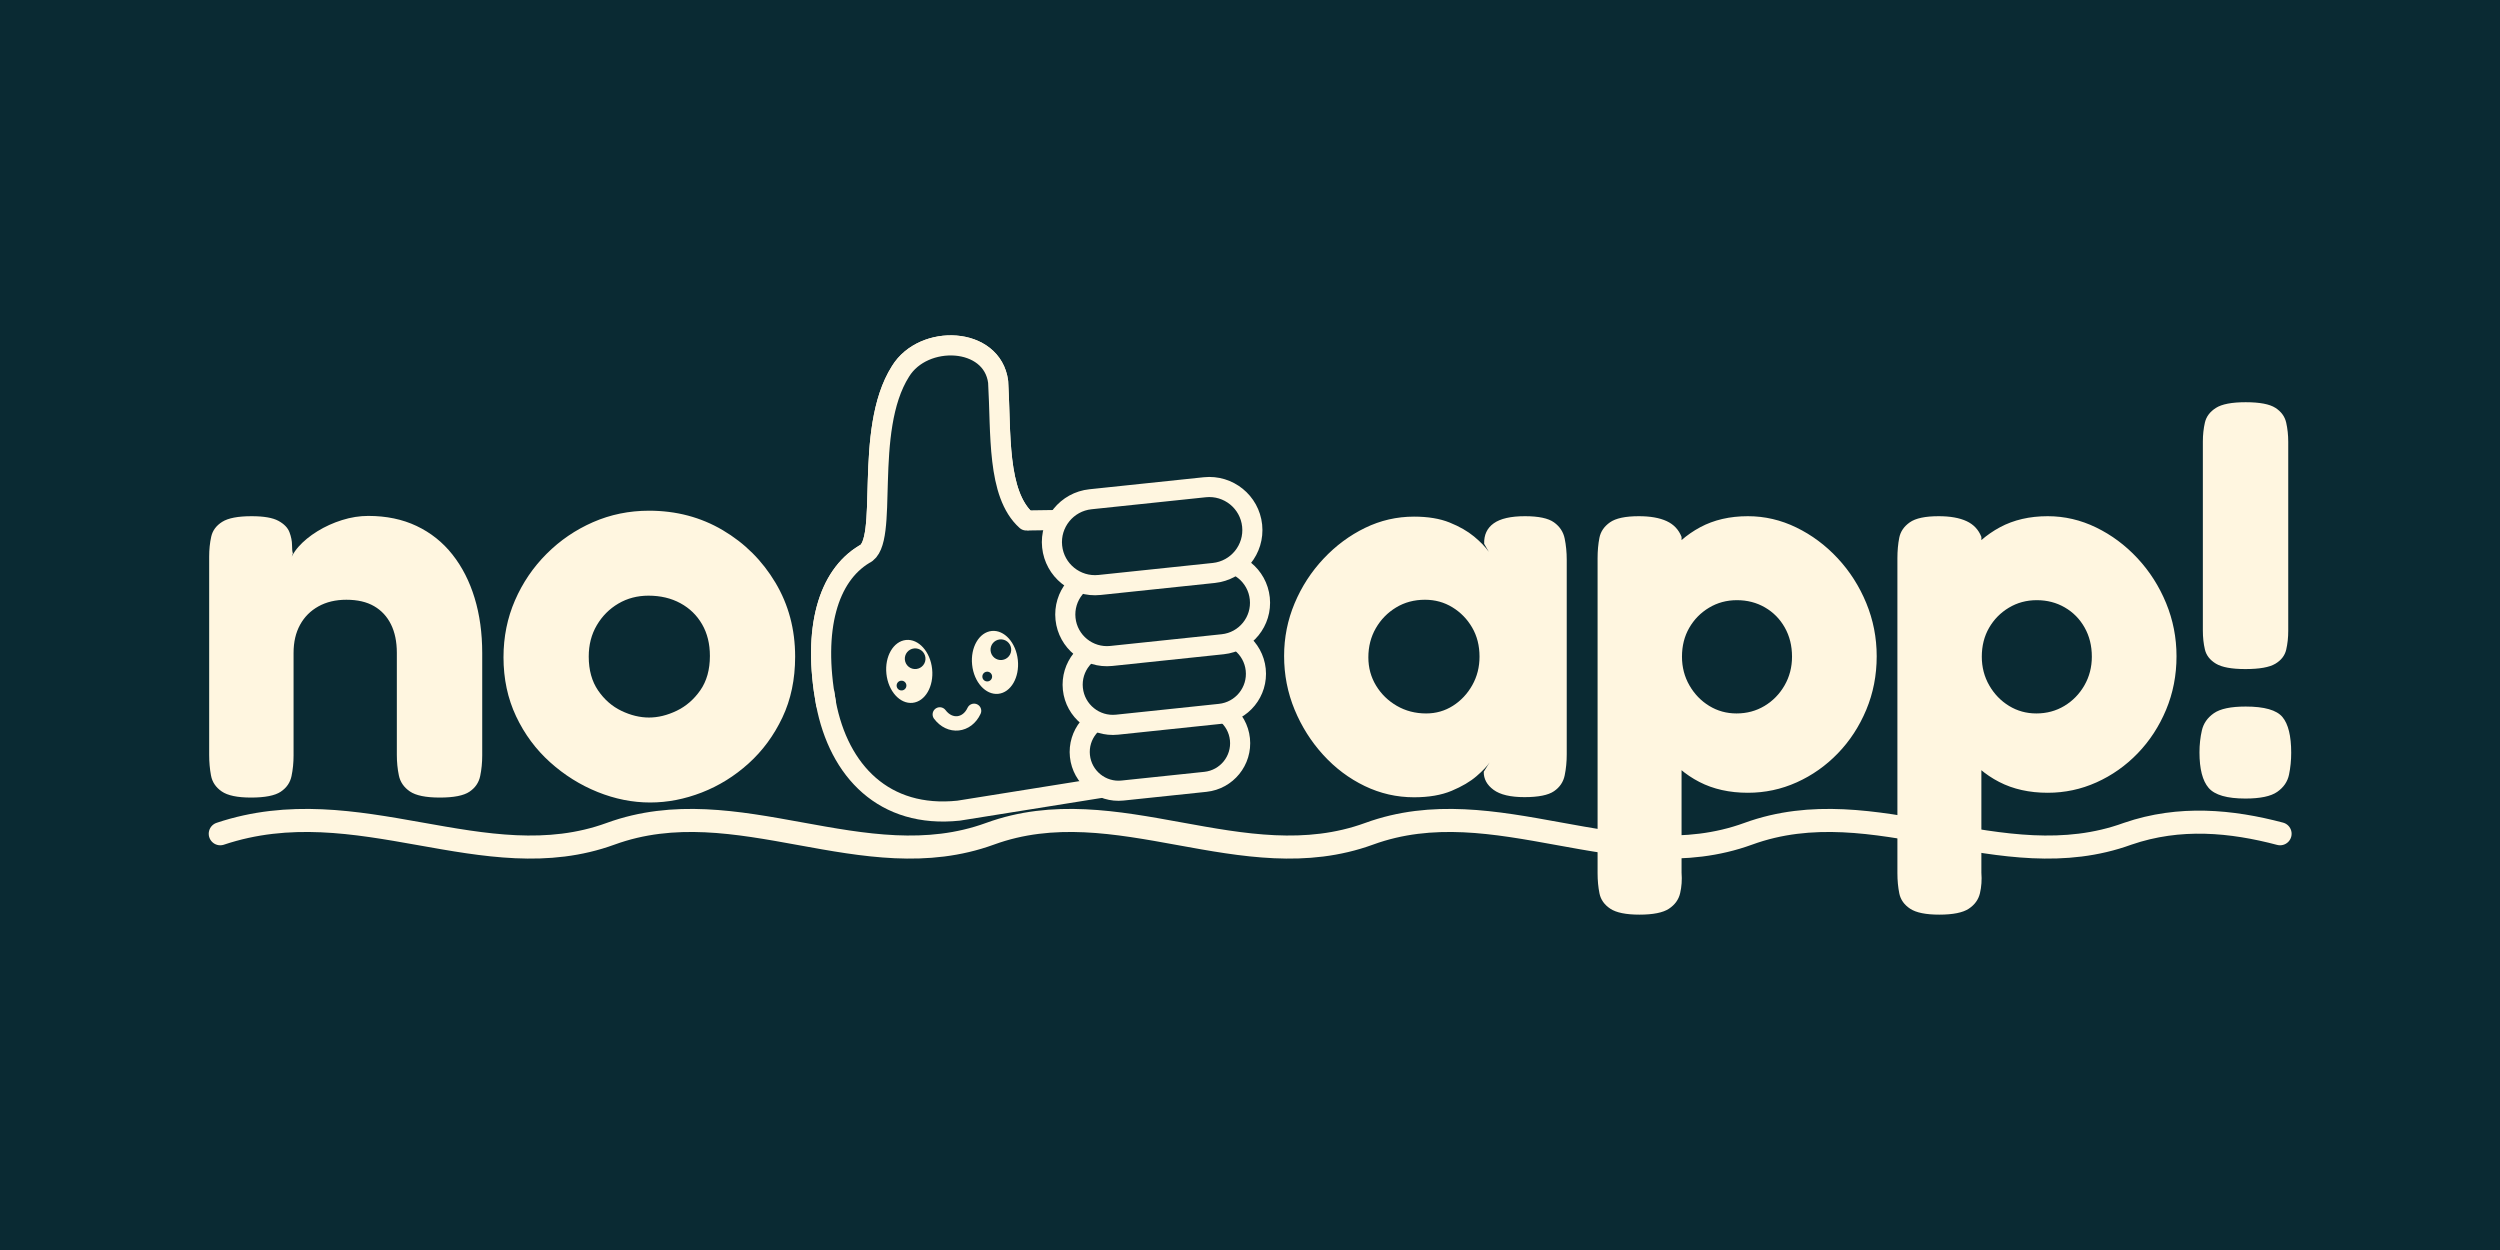
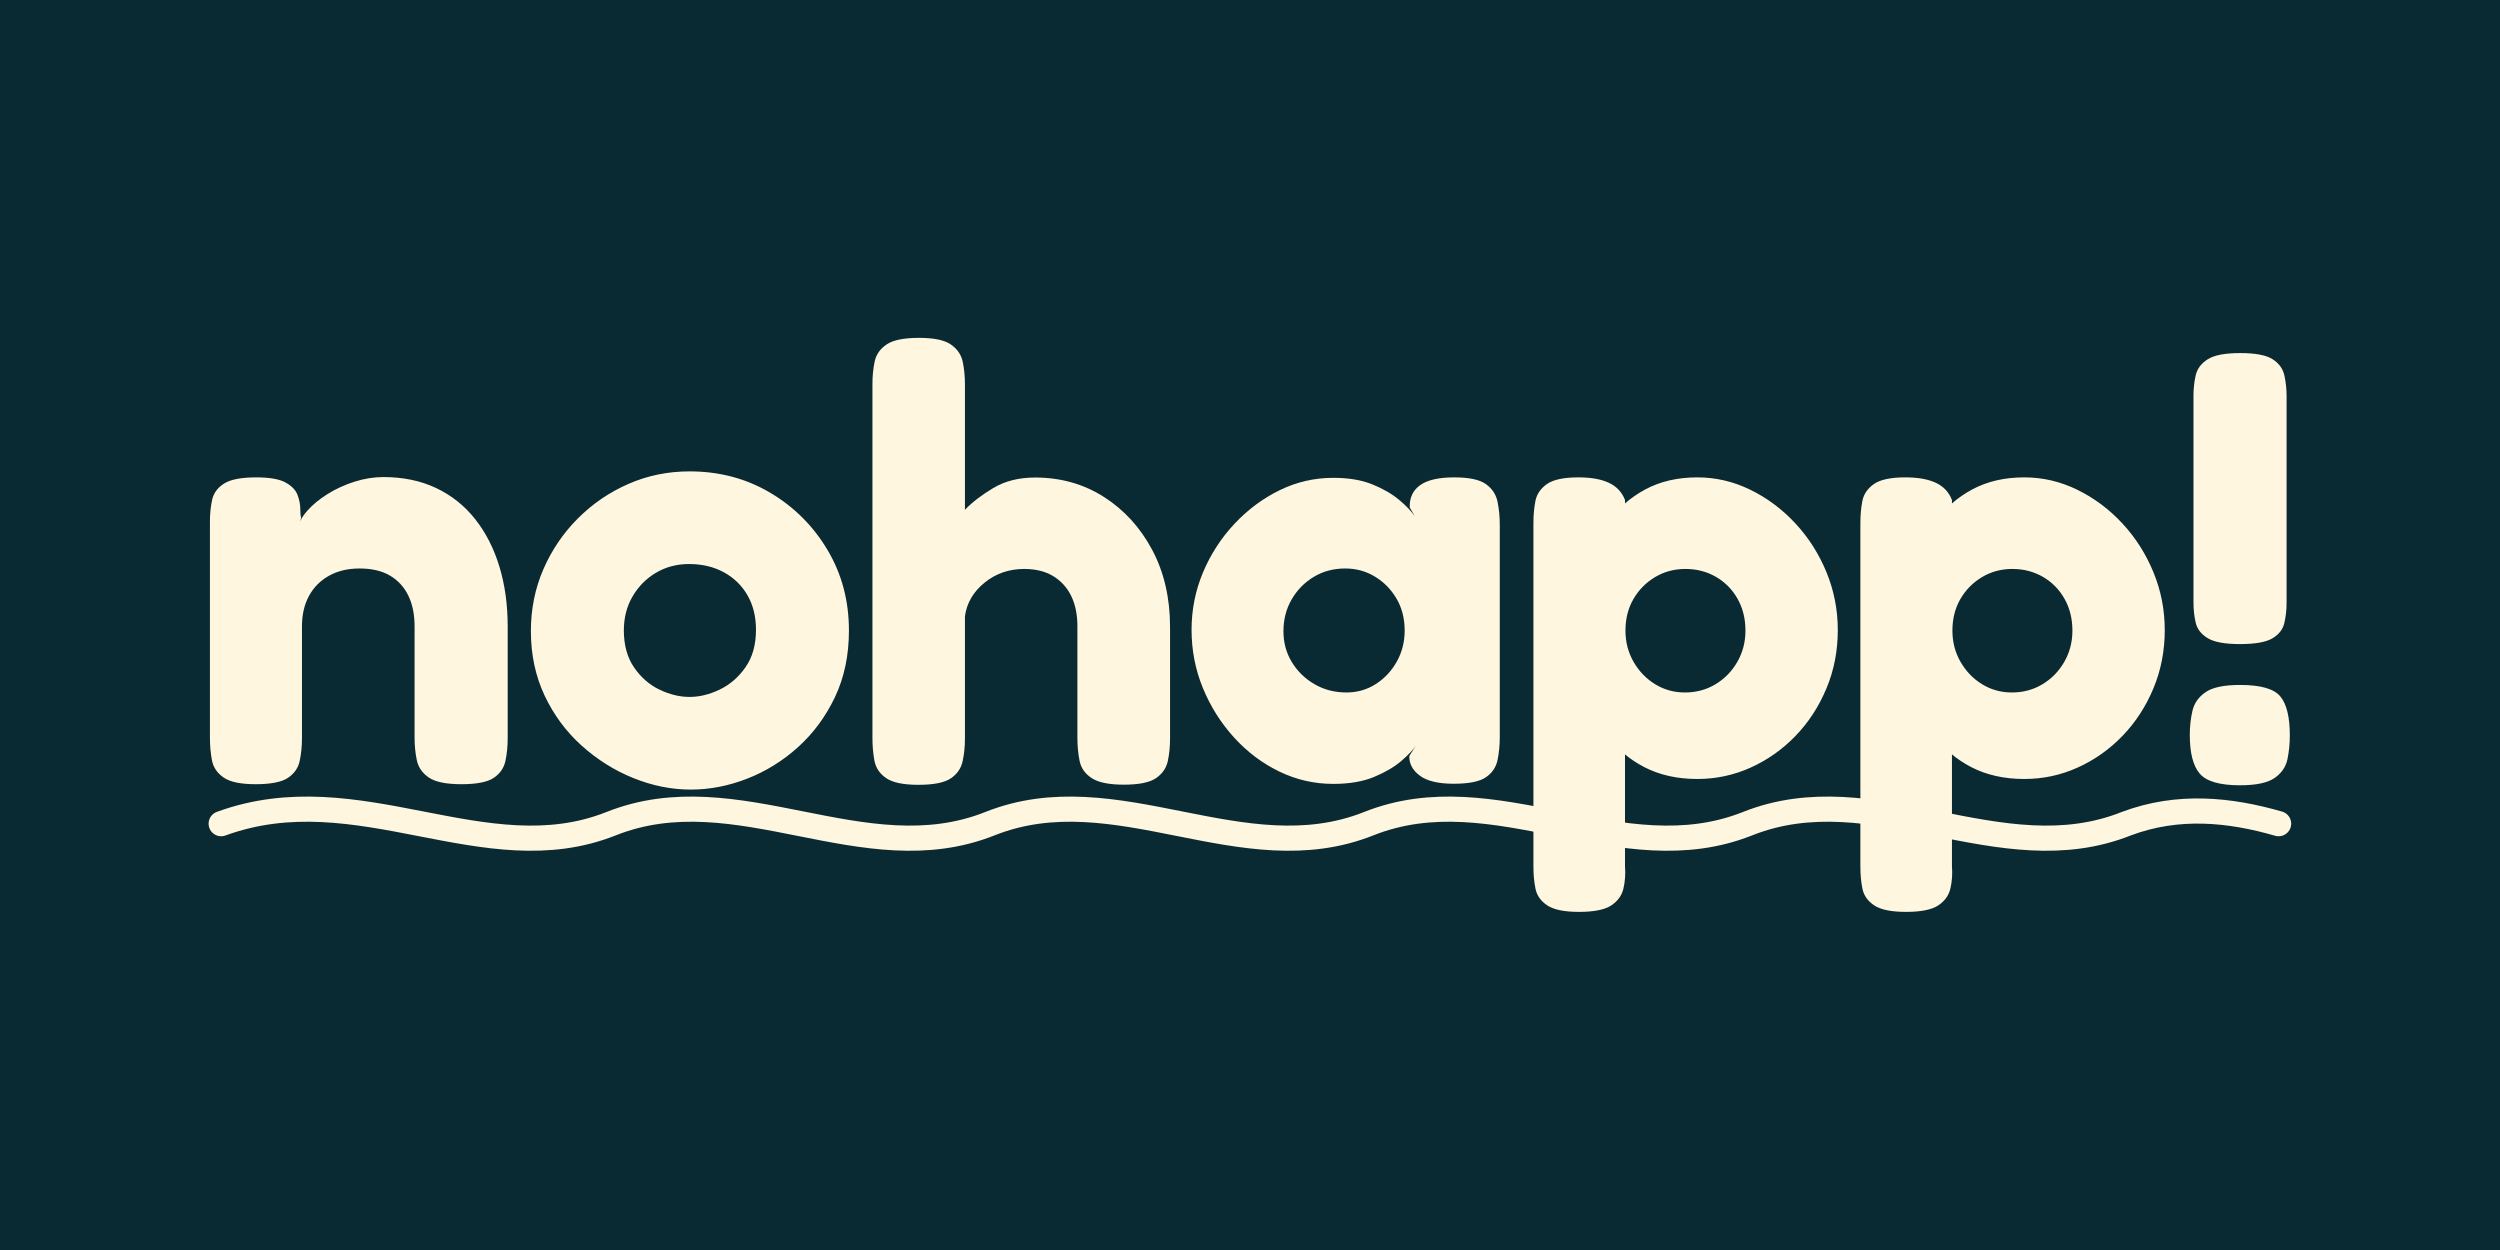
<svg xmlns="http://www.w3.org/2000/svg" width="1200" height="600" viewBox="0 0 1200 600">
  <rect width="1200" height="600" fill="#0A2A33" />
-   <g transform="translate(40.06 134.61) scale(1.2296)">
-     <path d="M 53.4 216.0 C 107.1 198.0 156.5 234.0 205.8 216.0 C 255.2 198.0 304.5 234.0 353.9 216.0 C 403.2 198.0 452.6 234.0 501.9 216.0 C 551.2 198.0 600.6 234.0 649.9 216.0 C 699.3 198.0 748.6 234.0 798.0 216.0 C 818.3 209.0 838.6 211.0 857.5 216.0" fill="none" stroke="#FFF6E0" stroke-width="9" stroke-linecap="round" />
+   <g transform="translate(34.96 105.73) scale(1.3409)">
+     <path d="M 53.1 216.0 C 102.3 198.0 147.5 234.0 192.7 216.0 C 237.9 198.0 283.1 234.0 328.3 216.0 C 373.5 198.0 418.7 234.0 463.9 216.0 C 509.1 198.0 554.3 234.0 599.5 216.0 C 644.7 198.0 689.9 234.0 735.1 216.0 C 753.7 209.0 772.3 211.0 789.6 216.0" fill="none" stroke="#FFF6E0" stroke-width="9" stroke-linecap="round" />
    <path d="M65.41 201.87Q57.435 201.87 53.97 199.478Q50.505 197.085 49.79 193.262Q49.075 189.44 49.075 185.205V107.82Q49.075 103.64 49.873 100.037Q50.67 96.435 54.163 94.235Q57.655 92.035 65.63 92.035Q72.78 92.035 76.108 93.85Q79.435 95.665 80.425 98.305Q81.415 100.945 81.415 103.282Q81.415 105.62 81.745 106.5L80.425 110.735Q80.975 107.325 83.917 103.998Q86.86 100.67 91.315 97.92Q95.77 95.17 100.94 93.547Q106.11 91.925 111.17 91.925Q121.785 91.925 130.062 95.858Q138.34 99.79 144.032 106.995Q149.725 114.2 152.695 123.963Q155.665 133.725 155.665 145.44V185.425Q155.665 189.66 154.868 193.483Q154.07 197.305 150.688 199.588Q147.305 201.87 139.11 201.87Q130.915 201.87 127.423 199.478Q123.93 197.085 123.132 193.262Q122.335 189.44 122.335 185.205V145.385Q122.335 138.895 120.052 134.275Q117.77 129.655 113.453 127.153Q109.135 124.65 102.645 124.65Q96.375 124.65 91.727 127.235Q87.08 129.82 84.55 134.44Q82.02 139.06 82.02 145.385V185.425Q82.02 189.66 81.222 193.483Q80.425 197.305 77.015 199.588Q73.605 201.87 65.41 201.87Z M221.225 203.795Q210.885 203.795 200.71 199.697Q190.535 195.6 182.175 188.093Q173.815 180.585 168.892 170.163Q163.97 159.74 163.97 147.09Q163.97 135.21 168.452 124.897Q172.935 114.585 180.8 106.72Q188.665 98.855 198.895 94.373Q209.125 89.89 220.785 89.89Q236.68 89.89 249.55 97.48Q262.42 105.07 270.12 117.968Q277.82 130.865 277.82 146.87Q277.82 160.125 272.842 170.63Q267.865 181.135 259.642 188.56Q251.42 195.985 241.382 199.89Q231.345 203.795 221.225 203.795ZM220.785 170.63Q226.065 170.63 231.565 167.99Q237.065 165.35 240.805 159.988Q244.545 154.625 244.545 146.595Q244.545 139.5 241.492 134.22Q238.44 128.94 233.022 125.998Q227.605 123.055 220.565 123.055Q214.075 123.055 208.822 126.135Q203.57 129.215 200.407 134.577Q197.245 139.94 197.245 146.815Q197.245 154.735 200.902 160.07Q204.56 165.405 210.005 168.017Q215.45 170.63 220.785 170.63Z" fill="#FFF6E0" />
-     <path d="M330.436 202.09Q322.406 202.09 318.913 199.697Q315.421 197.305 314.706 193.455Q313.991 189.605 313.991 185.37V58.595Q313.991 54.195 314.816 50.455Q315.641 46.715 319.133 44.405Q322.626 42.095 330.656 42.095Q338.686 42.095 342.096 44.487Q345.506 46.88 346.303 50.62Q347.101 54.36 347.101 58.815V103.64Q351.006 99.57 357.276 95.83Q363.546 92.09 372.236 92.09Q385.931 92.09 396.821 99.02Q407.711 105.95 414.118 117.968Q420.526 129.985 420.526 145.605V185.59Q420.526 189.825 419.728 193.565Q418.931 197.305 415.548 199.67Q412.166 202.035 403.971 202.035Q396.106 202.035 392.531 199.725Q388.956 197.415 388.158 193.593Q387.361 189.77 387.361 185.205V145.385Q387.361 139.06 385.161 134.523Q382.961 129.985 378.726 127.4Q374.491 124.815 368.331 124.815Q360.191 124.815 354.141 129.71Q348.091 134.605 347.101 141.755V185.59Q347.101 189.825 346.276 193.647Q345.451 197.47 342.041 199.78Q338.631 202.09 330.436 202.09Z" fill="#FFF6E0" />
-     <path d="M562.527 201.705Q554.332 201.705 550.454 198.845Q546.577 195.985 546.632 191.805L548.942 188.12Q547.512 190.32 543.827 193.51Q540.142 196.7 534.119 199.23Q528.097 201.76 519.407 201.76Q509.287 201.76 500.157 197.36Q491.027 192.96 483.959 185.205Q476.892 177.45 472.794 167.55Q468.697 157.65 468.697 146.595Q468.697 135.815 472.794 126.053Q476.892 116.29 484.069 108.645Q491.247 101.0 500.294 96.6Q509.342 92.2 519.407 92.2Q527.602 92.2 533.322 94.51Q539.042 96.82 542.837 99.955Q546.632 103.09 548.612 105.95L546.797 102.815Q546.632 97.59 550.537 94.812Q554.442 92.035 562.747 92.035Q570.722 92.035 574.077 94.455Q577.432 96.875 578.229 100.78Q579.027 104.685 579.027 109.085V185.04Q579.027 189.33 578.229 193.208Q577.432 197.085 574.049 199.395Q570.667 201.705 562.527 201.705ZM524.137 169.035Q529.912 169.035 534.614 166.037Q539.317 163.04 542.149 158.007Q544.982 152.975 544.982 146.87Q544.982 140.435 542.094 135.485Q539.207 130.535 534.394 127.593Q529.582 124.65 523.697 124.65Q517.372 124.65 512.394 127.675Q507.417 130.7 504.502 135.76Q501.587 140.82 501.587 147.145Q501.587 153.195 504.584 158.145Q507.582 163.095 512.697 166.065Q517.812 169.035 524.137 169.035Z M649.757 200.0Q638.977 200.0 630.782 195.765Q622.587 191.53 617.142 184.077Q611.697 176.625 608.974 166.945Q606.252 157.265 606.417 146.21Q606.582 135.32 609.387 125.502Q612.192 115.685 617.637 108.178Q623.082 100.67 631.112 96.352Q639.142 92.035 649.757 92.035Q659.602 92.035 668.649 96.435Q677.697 100.835 684.792 108.452Q691.887 116.07 695.957 125.942Q700.027 135.815 700.027 146.705Q700.027 157.87 695.957 167.605Q691.887 177.34 684.874 184.6Q677.862 191.86 668.814 195.93Q659.767 200.0 649.757 200.0ZM607.407 247.575Q599.542 247.575 596.049 245.265Q592.557 242.955 591.814 239.297Q591.072 235.64 591.072 231.405V108.425Q591.072 104.135 591.787 100.477Q592.502 96.82 595.912 94.427Q599.322 92.035 607.187 92.035Q613.897 92.035 618.049 93.96Q622.202 95.885 623.852 100.12V231.185Q624.182 235.42 623.302 239.188Q622.422 242.955 618.929 245.265Q615.437 247.575 607.407 247.575ZM645.302 169.035Q651.352 169.035 656.247 166.093Q661.142 163.15 664.057 158.09Q666.972 153.03 666.972 146.87Q666.972 140.49 664.139 135.485Q661.307 130.48 656.412 127.648Q651.517 124.815 645.467 124.815Q639.472 124.815 634.577 127.757Q629.682 130.7 626.849 135.623Q624.017 140.545 624.017 146.87Q624.017 153.03 626.932 158.09Q629.847 163.15 634.659 166.093Q639.472 169.035 645.302 169.035Z M766.797 200.0Q756.017 200.0 747.822 195.765Q739.627 191.53 734.182 184.077Q728.737 176.625 726.014 166.945Q723.292 157.265 723.457 146.21Q723.622 135.32 726.427 125.502Q729.232 115.685 734.677 108.178Q740.122 100.67 748.152 96.352Q756.182 92.035 766.797 92.035Q776.642 92.035 785.689 96.435Q794.737 100.835 801.832 108.452Q808.927 116.07 812.997 125.942Q817.067 135.815 817.067 146.705Q817.067 157.87 812.997 167.605Q808.927 177.34 801.914 184.6Q794.902 191.86 785.854 195.93Q776.807 200.0 766.797 200.0ZM724.447 247.575Q716.582 247.575 713.089 245.265Q709.597 242.955 708.854 239.297Q708.112 235.64 708.112 231.405V108.425Q708.112 104.135 708.827 100.477Q709.542 96.82 712.952 94.427Q716.362 92.035 724.227 92.035Q730.937 92.035 735.089 93.96Q739.242 95.885 740.892 100.12V231.185Q741.222 235.42 740.342 239.188Q739.462 242.955 735.969 245.265Q732.477 247.575 724.447 247.575ZM762.342 169.035Q768.392 169.035 773.287 166.093Q778.182 163.15 781.097 158.09Q784.012 153.03 784.012 146.87Q784.012 140.49 781.179 135.485Q778.347 130.48 773.452 127.648Q768.557 124.815 762.507 124.815Q756.512 124.815 751.617 127.757Q746.722 130.7 743.889 135.623Q741.057 140.545 741.057 146.87Q741.057 153.03 743.972 158.09Q746.887 163.15 751.699 166.093Q756.512 169.035 762.342 169.035Z M843.962 151.71Q835.932 151.71 832.439 149.593Q828.947 147.475 828.149 144.065Q827.352 140.655 827.352 136.75V62.885Q827.352 58.98 828.149 55.487Q828.947 51.995 832.439 49.767Q835.932 47.54 844.072 47.54Q852.267 47.54 855.677 49.74Q859.087 51.94 859.884 55.515Q860.682 59.09 860.682 62.995V136.805Q860.682 140.71 859.884 144.148Q859.087 147.585 855.622 149.648Q852.157 151.71 843.962 151.71ZM843.962 202.255Q833.182 202.255 829.607 198.102Q826.032 193.95 826.032 184.215Q826.032 179.76 826.967 175.662Q827.902 171.565 831.642 168.952Q835.382 166.34 844.072 166.34Q855.017 166.34 858.427 170.438Q861.837 174.535 861.837 184.38Q861.837 188.835 860.984 192.933Q860.132 197.03 856.392 199.642Q852.652 202.255 843.962 202.255Z" fill="#FFF6E0" />
-     <g transform="translate(373.26 116.09) rotate(0) scale(1.1215) translate(-105.75 -112.75)">
-       <g transform="matrix(0.99452 -0.10453 0.10453 0.99452 -11.941 12.156)">
-         <path d="M28.00 148.00 C26.00 121.70 33.40 104.00 46.70 97.80 C51.35 96.30 52.33 85.62 54.05 72.91 C55.77 60.20 58.25 45.45 65.90 35.80 C75.20 23.70 98.90 27.10 99.30 43.00 C98.90 51.85 97.75 61.53 97.86 70.28 C97.97 79.03 99.35 86.85 104.00 92.00 L126 94 L144 96 L144 186 L70 190 C44 190 30 172 28 148 Z" fill="#0A2A33" stroke="#FFF6E0" stroke-width="7" stroke-linejoin="round" stroke-linecap="round" />
-         <rect x="114" y="162" width="56" height="27" rx="13.5" fill="#0A2A33" stroke="#FFF6E0" stroke-width="7" stroke-linejoin="round" stroke-linecap="round" />
-         <rect x="114" y="138" width="64" height="28" rx="14" fill="#0A2A33" stroke="#FFF6E0" stroke-width="7" stroke-linejoin="round" stroke-linecap="round" />
-         <rect x="114" y="113" width="68" height="29" rx="14.5" fill="#0A2A33" stroke="#FFF6E0" stroke-width="7" stroke-linejoin="round" stroke-linecap="round" />
-         <rect x="112" y="87" width="70" height="30" rx="15" fill="#0A2A33" stroke="#FFF6E0" stroke-width="7" stroke-linejoin="round" stroke-linecap="round" />
-         <path d="M28.00 148.00 C26.00 121.70 33.40 104.00 46.70 97.80 C51.35 96.30 52.33 85.62 54.05 72.91 C55.77 60.20 58.25 45.45 65.90 35.80 C75.20 23.70 98.90 27.10 99.30 43.00 C98.90 51.85 97.75 61.53 97.86 70.28 C97.97 79.03 99.35 86.85 104.00 92.00 L104.00 106 L52 114 Z" fill="#0A2A33" />
-         <path d="M28.00 148.00 C26.00 121.70 33.40 104.00 46.70 97.80 C51.35 96.30 52.33 85.62 54.05 72.91 C55.77 60.20 58.25 45.45 65.90 35.80 C75.20 23.70 98.90 27.10 99.30 43.00 C98.90 51.85 97.75 61.53 97.86 70.28 C97.97 79.03 99.35 86.85 104.00 92.00" fill="none" stroke="#FFF6E0" stroke-width="7" stroke-linejoin="round" stroke-linecap="round" />
-         <g transform="translate(0.00 0)">
-           <ellipse cx="58" cy="140.00" rx="8.00" ry="11.00" fill="#FFF6E0" opacity="1.000" />
-           <circle cx="60.50" cy="135.82" r="3.60" fill="#0A2A33" opacity="1.000" />
-           <path transform="translate(60.50 135.82) scale(0.600)" d="M0 -6.2 L2 -2 6.2 0 2 2 0 6.2 -2 2 -6.2 0 -2 -2 Z" fill="#0A2A33" opacity="0.000" />
-           <circle cx="54.80" cy="144.62" r="1.70" fill="#0A2A33" opacity="1.000" />
-           <ellipse cx="88" cy="140.00" rx="8.00" ry="11.00" fill="#FFF6E0" opacity="1.000" />
-           <circle cx="90.50" cy="135.82" r="3.60" fill="#0A2A33" opacity="1.000" />
-           <path transform="translate(90.50 135.82) scale(0.600)" d="M0 -6.2 L2 -2 6.2 0 2 2 0 6.2 -2 2 -6.2 0 -2 -2 Z" fill="#0A2A33" opacity="0.000" />
-           <circle cx="84.80" cy="144.62" r="1.70" fill="#0A2A33" opacity="1.000" />
-           <path d="M67.00 156.00 C70.00 161.00 76.00 161.00 79.00 156.00 C76.00 161.00 70.00 161.00 67.00 156.00 Z" fill="#FFF6E0" stroke="#FFF6E0" stroke-width="5.00" stroke-linejoin="round" stroke-linecap="round" />
-         </g>
-       </g>
-     </g>
+     <path d="M302.68 202.09Q294.65 202.09 291.157 199.697Q287.665 197.305 286.95 193.455Q286.235 189.605 286.235 185.37V58.595Q286.235 54.195 287.06 50.455Q287.885 46.715 291.377 44.405Q294.87 42.095 302.9 42.095Q310.93 42.095 314.34 44.487Q317.75 46.88 318.547 50.62Q319.345 54.36 319.345 58.815V103.64Q323.25 99.57 329.52 95.83Q335.79 92.09 344.48 92.09Q358.175 92.09 369.065 99.02Q379.955 105.95 386.362 117.968Q392.77 129.985 392.77 145.605V185.59Q392.77 189.825 391.972 193.565Q391.175 197.305 387.792 199.67Q384.41 202.035 376.215 202.035Q368.35 202.035 364.775 199.725Q361.2 197.415 360.402 193.593Q359.605 189.77 359.605 185.205V145.385Q359.605 139.06 357.405 134.523Q355.205 129.985 350.97 127.4Q346.735 124.815 340.575 124.815Q332.435 124.815 326.385 129.71Q320.335 134.605 319.345 141.755V185.59Q319.345 189.825 318.52 193.647Q317.695 197.47 314.285 199.78Q310.875 202.09 302.68 202.09Z" fill="#FFF6E0" />
+     <path d="M494.3 201.705Q486.105 201.705 482.227 198.845Q478.35 195.985 478.405 191.805L480.715 188.12Q479.285 190.32 475.6 193.51Q471.915 196.7 465.892 199.23Q459.87 201.76 451.18 201.76Q441.06 201.76 431.93 197.36Q422.8 192.96 415.732 185.205Q408.665 177.45 404.567 167.55Q400.47 157.65 400.47 146.595Q400.47 135.815 404.567 126.053Q408.665 116.29 415.842 108.645Q423.02 101.0 432.067 96.6Q441.115 92.2 451.18 92.2Q459.375 92.2 465.095 94.51Q470.815 96.82 474.61 99.955Q478.405 103.09 480.385 105.95L478.57 102.815Q478.405 97.59 482.31 94.812Q486.215 92.035 494.52 92.035Q502.495 92.035 505.85 94.455Q509.205 96.875 510.002 100.78Q510.8 104.685 510.8 109.085V185.04Q510.8 189.33 510.002 193.208Q509.205 197.085 505.822 199.395Q502.44 201.705 494.3 201.705ZM455.91 169.035Q461.685 169.035 466.387 166.037Q471.09 163.04 473.923 158.007Q476.755 152.975 476.755 146.87Q476.755 140.435 473.867 135.485Q470.98 130.535 466.167 127.593Q461.355 124.65 455.47 124.65Q449.145 124.65 444.168 127.675Q439.19 130.7 436.275 135.76Q433.36 140.82 433.36 147.145Q433.36 153.195 436.357 158.145Q439.355 163.095 444.47 166.065Q449.585 169.035 455.91 169.035Z M581.53 200.0Q570.75 200.0 562.555 195.765Q554.36 191.53 548.915 184.077Q543.47 176.625 540.747 166.945Q538.025 157.265 538.19 146.21Q538.355 135.32 541.16 125.502Q543.965 115.685 549.41 108.178Q554.855 100.67 562.885 96.352Q570.915 92.035 581.53 92.035Q591.375 92.035 600.423 96.435Q609.47 100.835 616.565 108.452Q623.66 116.07 627.73 125.942Q631.8 135.815 631.8 146.705Q631.8 157.87 627.73 167.605Q623.66 177.34 616.648 184.6Q609.635 191.86 600.587 195.93Q591.54 200.0 581.53 200.0ZM539.18 247.575Q531.315 247.575 527.822 245.265Q524.33 242.955 523.588 239.297Q522.845 235.64 522.845 231.405V108.425Q522.845 104.135 523.56 100.477Q524.275 96.82 527.685 94.427Q531.095 92.035 538.96 92.035Q545.67 92.035 549.822 93.96Q553.975 95.885 555.625 100.12V231.185Q555.955 235.42 555.075 239.188Q554.195 242.955 550.703 245.265Q547.21 247.575 539.18 247.575ZM577.075 169.035Q583.125 169.035 588.02 166.093Q592.915 163.15 595.83 158.09Q598.745 153.03 598.745 146.87Q598.745 140.49 595.913 135.485Q593.08 130.48 588.185 127.648Q583.29 124.815 577.24 124.815Q571.245 124.815 566.35 127.757Q561.455 130.7 558.622 135.623Q555.79 140.545 555.79 146.87Q555.79 153.03 558.705 158.09Q561.62 163.15 566.433 166.093Q571.245 169.035 577.075 169.035Z M698.57 200.0Q687.79 200.0 679.595 195.765Q671.4 191.53 665.955 184.077Q660.51 176.625 657.787 166.945Q655.065 157.265 655.23 146.21Q655.395 135.32 658.2 125.502Q661.005 115.685 666.45 108.178Q671.895 100.67 679.925 96.352Q687.955 92.035 698.57 92.035Q708.415 92.035 717.462 96.435Q726.51 100.835 733.605 108.452Q740.7 116.07 744.77 125.942Q748.84 135.815 748.84 146.705Q748.84 157.87 744.77 167.605Q740.7 177.34 733.688 184.6Q726.675 191.86 717.627 195.93Q708.58 200.0 698.57 200.0ZM656.22 247.575Q648.355 247.575 644.862 245.265Q641.37 242.955 640.628 239.297Q639.885 235.64 639.885 231.405V108.425Q639.885 104.135 640.6 100.477Q641.315 96.82 644.725 94.427Q648.135 92.035 656.0 92.035Q662.71 92.035 666.862 93.96Q671.015 95.885 672.665 100.12V231.185Q672.995 235.42 672.115 239.188Q671.235 242.955 667.743 245.265Q664.25 247.575 656.22 247.575ZM694.115 169.035Q700.165 169.035 705.06 166.093Q709.955 163.15 712.87 158.09Q715.785 153.03 715.785 146.87Q715.785 140.49 712.952 135.485Q710.12 130.48 705.225 127.648Q700.33 124.815 694.28 124.815Q688.285 124.815 683.39 127.757Q678.495 130.7 675.662 135.623Q672.83 140.545 672.83 146.87Q672.83 153.03 675.745 158.09Q678.66 163.15 683.472 166.093Q688.285 169.035 694.115 169.035Z M775.735 151.71Q767.705 151.71 764.212 149.593Q760.72 147.475 759.922 144.065Q759.125 140.655 759.125 136.75V62.885Q759.125 58.98 759.922 55.487Q760.72 51.995 764.212 49.767Q767.705 47.54 775.845 47.54Q784.04 47.54 787.45 49.74Q790.86 51.94 791.657 55.515Q792.455 59.09 792.455 62.995V136.805Q792.455 140.71 791.657 144.148Q790.86 147.585 787.395 149.648Q783.93 151.71 775.735 151.71ZM775.735 202.255Q764.955 202.255 761.38 198.102Q757.805 193.95 757.805 184.215Q757.805 179.76 758.74 175.662Q759.675 171.565 763.415 168.952Q767.155 166.34 775.845 166.34Q786.79 166.34 790.2 170.438Q793.61 174.535 793.61 184.38Q793.61 188.835 792.757 192.933Q791.905 197.03 788.165 199.642Q784.425 202.255 775.735 202.255Z" fill="#FFF6E0" />
  </g>
</svg>
